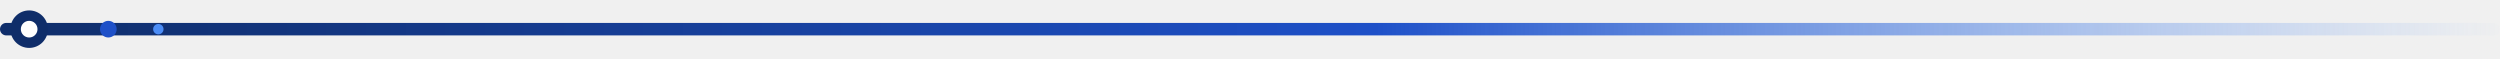
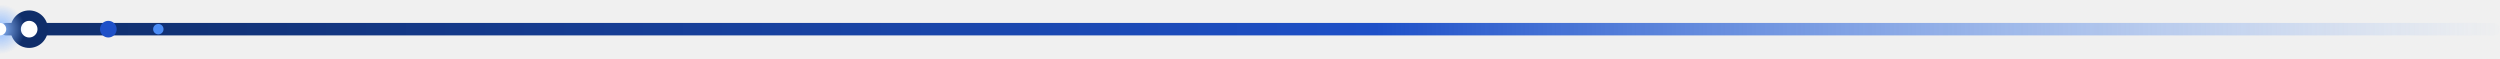
<svg xmlns="http://www.w3.org/2000/svg" width="1200" height="28" viewBox="0 0 1200 28" role="presentation" aria-hidden="true">
+   <style>
+ .p{animation:p 2.6s ease-in-out infinite;transform-box:fill-box;transform-origin:center}
+ @keyframes p{0%,100%{transform:scale(1);opacity:.7}50%{transform:scale(1.5);opacity:1}}
+ @media (prefers-reduced-motion: reduce){*{animation:none!important}}
+ </style>
  <defs>
    <linearGradient id="g" x1="0" x2="1">
      <stop offset="0" stop-color="#0F2D69" />
      <stop offset="0.55" stop-color="#1E50C8" />
      <stop offset="1" stop-color="#4C8DF6" stop-opacity="0" />
    </linearGradient>
+     <radialGradient id="h">
+       <stop offset="0" stop-color="#8FBBFF" />
+       <stop offset="1" stop-color="#8FBBFF" stop-opacity="0" />
+     </radialGradient>
  </defs>
  <rect x="0" y="11" width="1200" height="6" rx="3" fill="url(#g)" />
  <circle cx="14" cy="14" r="9" fill="#0F2D69" />
-   <circle cx="14" cy="14" r="4" fill="#fff" />
-   <circle cx="52" cy="14" r="4" fill="#1E50C8" />
-   <circle cx="76" cy="14" r="2.5" fill="#4C8DF6" />
+   <circle class="p" cx="14" cy="14" r="4" fill="#fff" />
+   <circle class="p" style="animation-delay:.4s" cx="52" cy="14" r="4" fill="#1E50C8" />
+   <circle class="p" style="animation-delay:.8s" cx="76" cy="14" r="2.5" fill="#4C8DF6" />
+   <g>
+     <circle r="12" cy="14" fill="url(#h)">
+       <animate attributeName="cx" values="90;1100" dur="5s" repeatCount="indefinite" />
+       <animate attributeName="opacity" values="0;1;1;0" keyTimes="0;.1;.8;1" dur="5s" repeatCount="indefinite" />
+     </circle>
+     <circle r="3" cy="14" fill="#fff">
+       <animate attributeName="cx" values="90;1100" dur="5s" repeatCount="indefinite" />
+       <animate attributeName="opacity" values="0;1;1;0" keyTimes="0;.1;.8;1" dur="5s" repeatCount="indefinite" />
+     </circle>
+   </g>
</svg>
